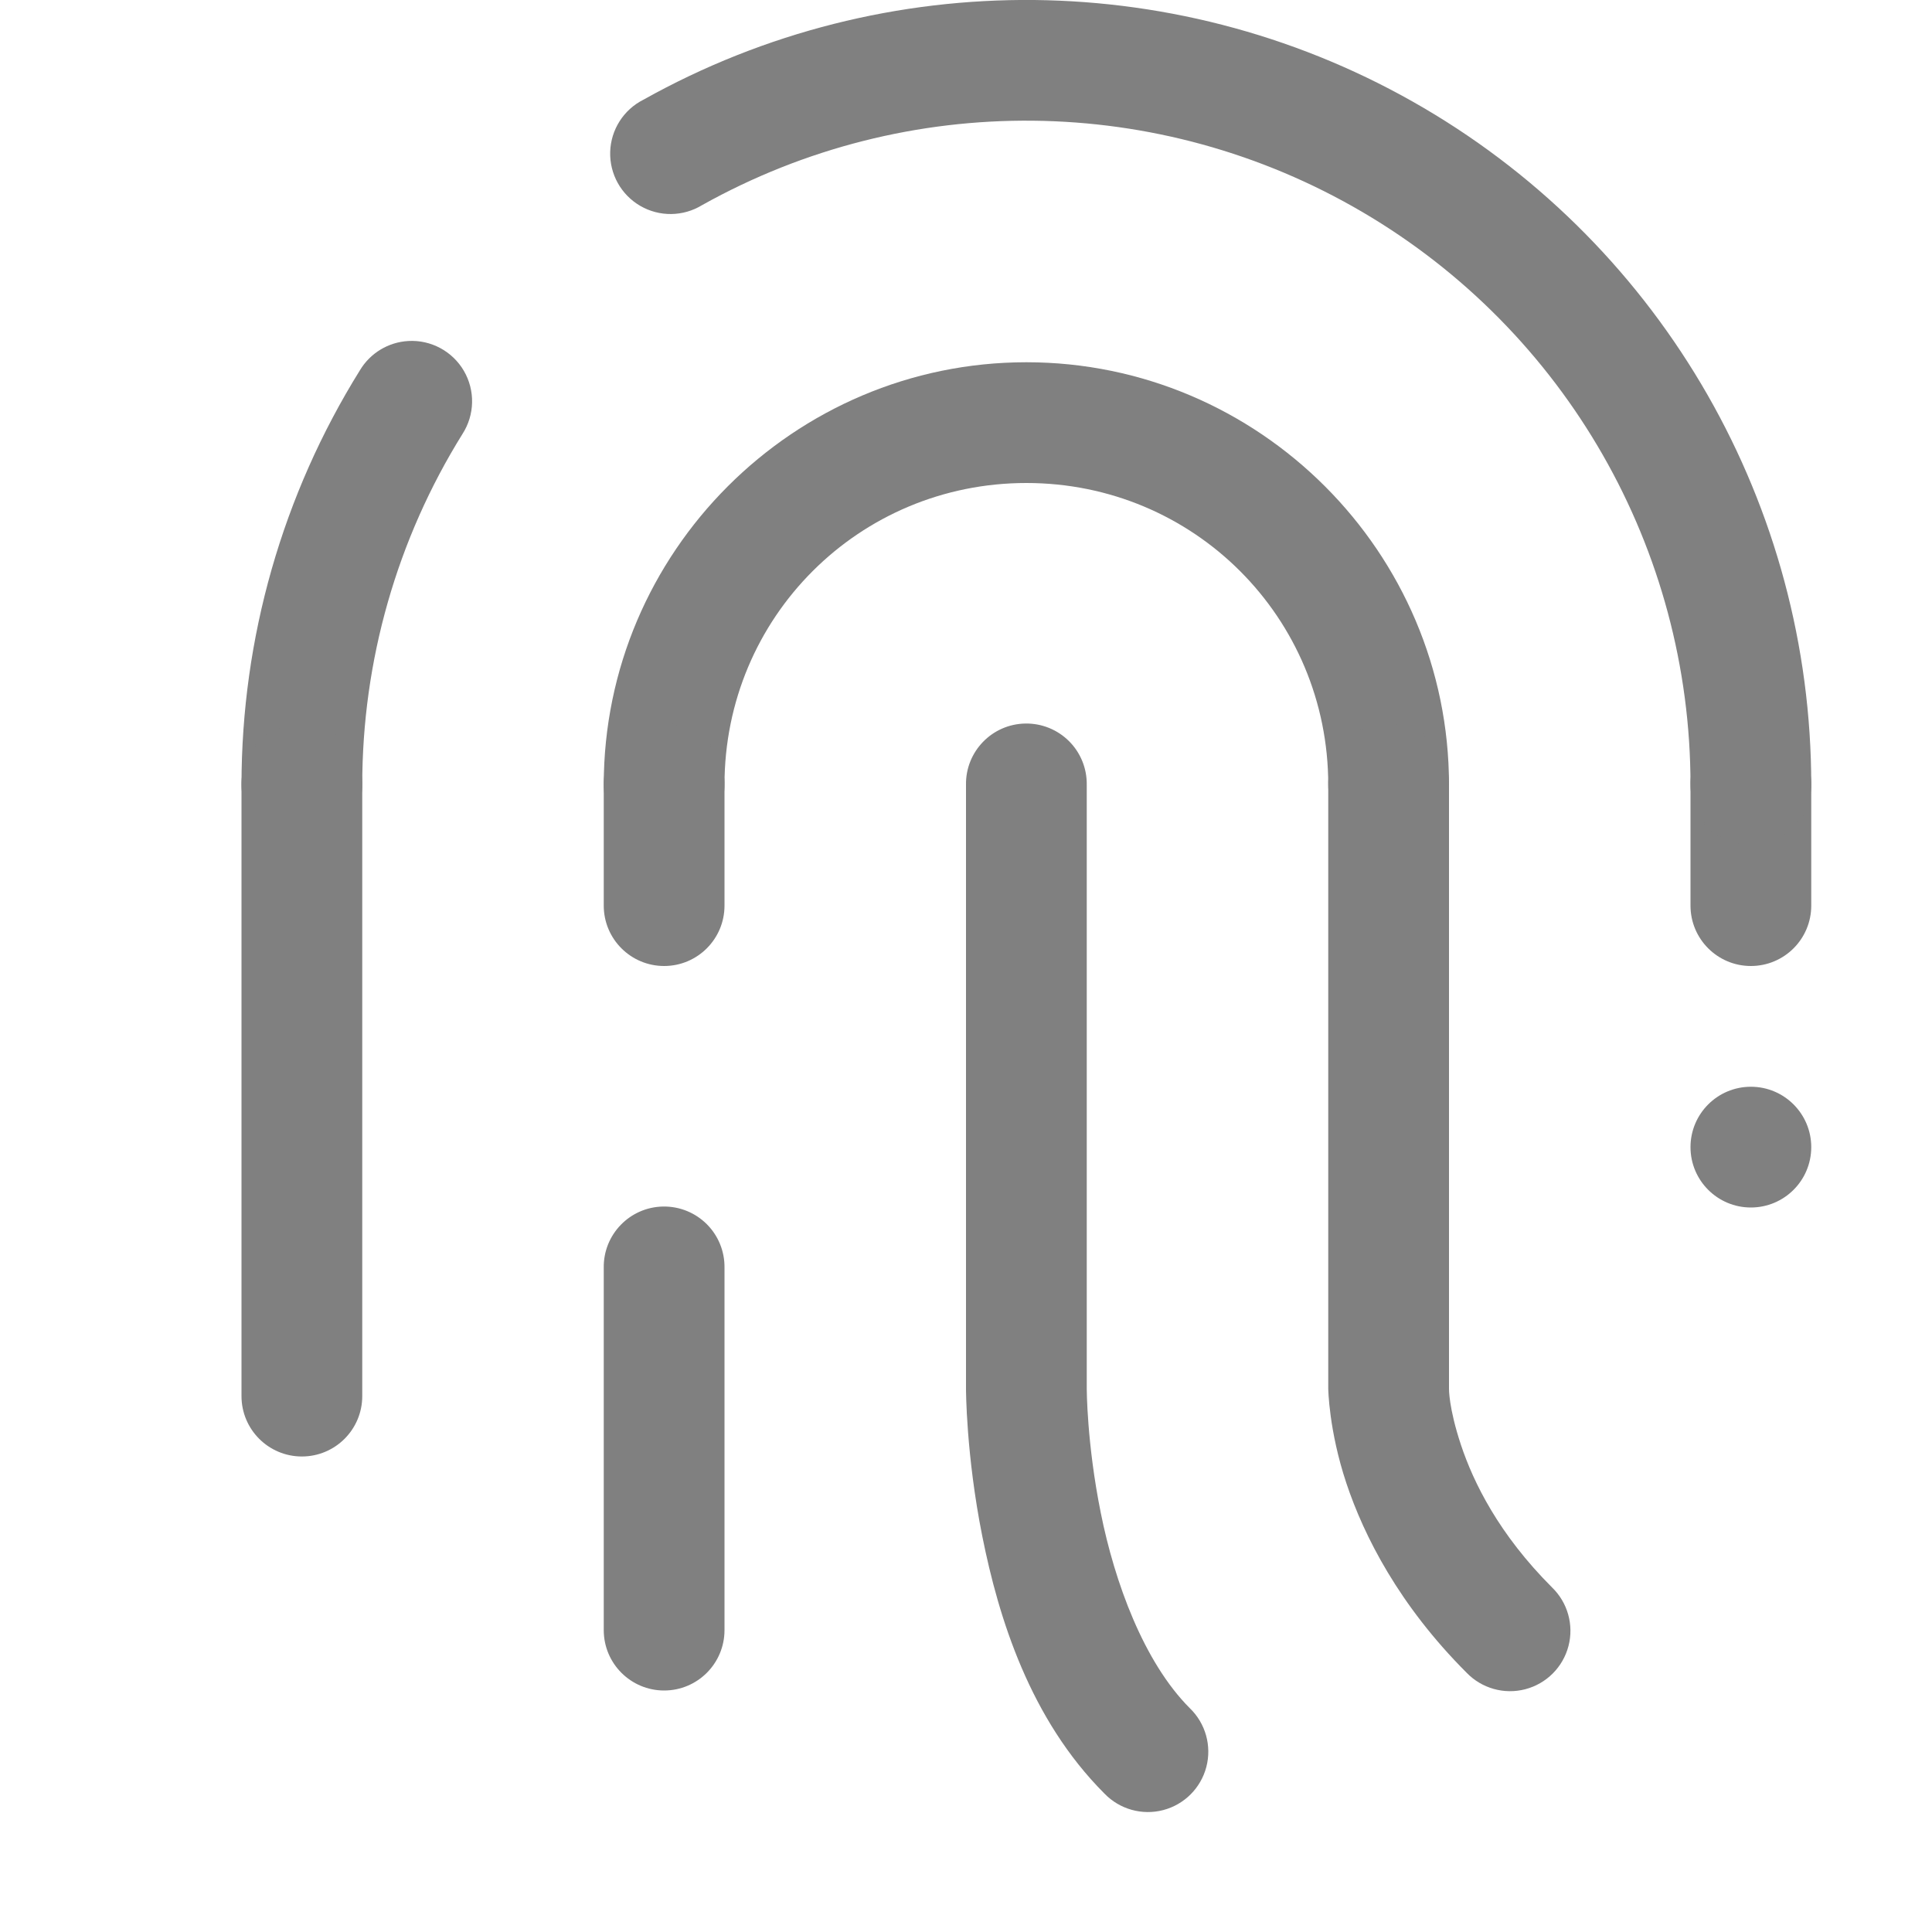
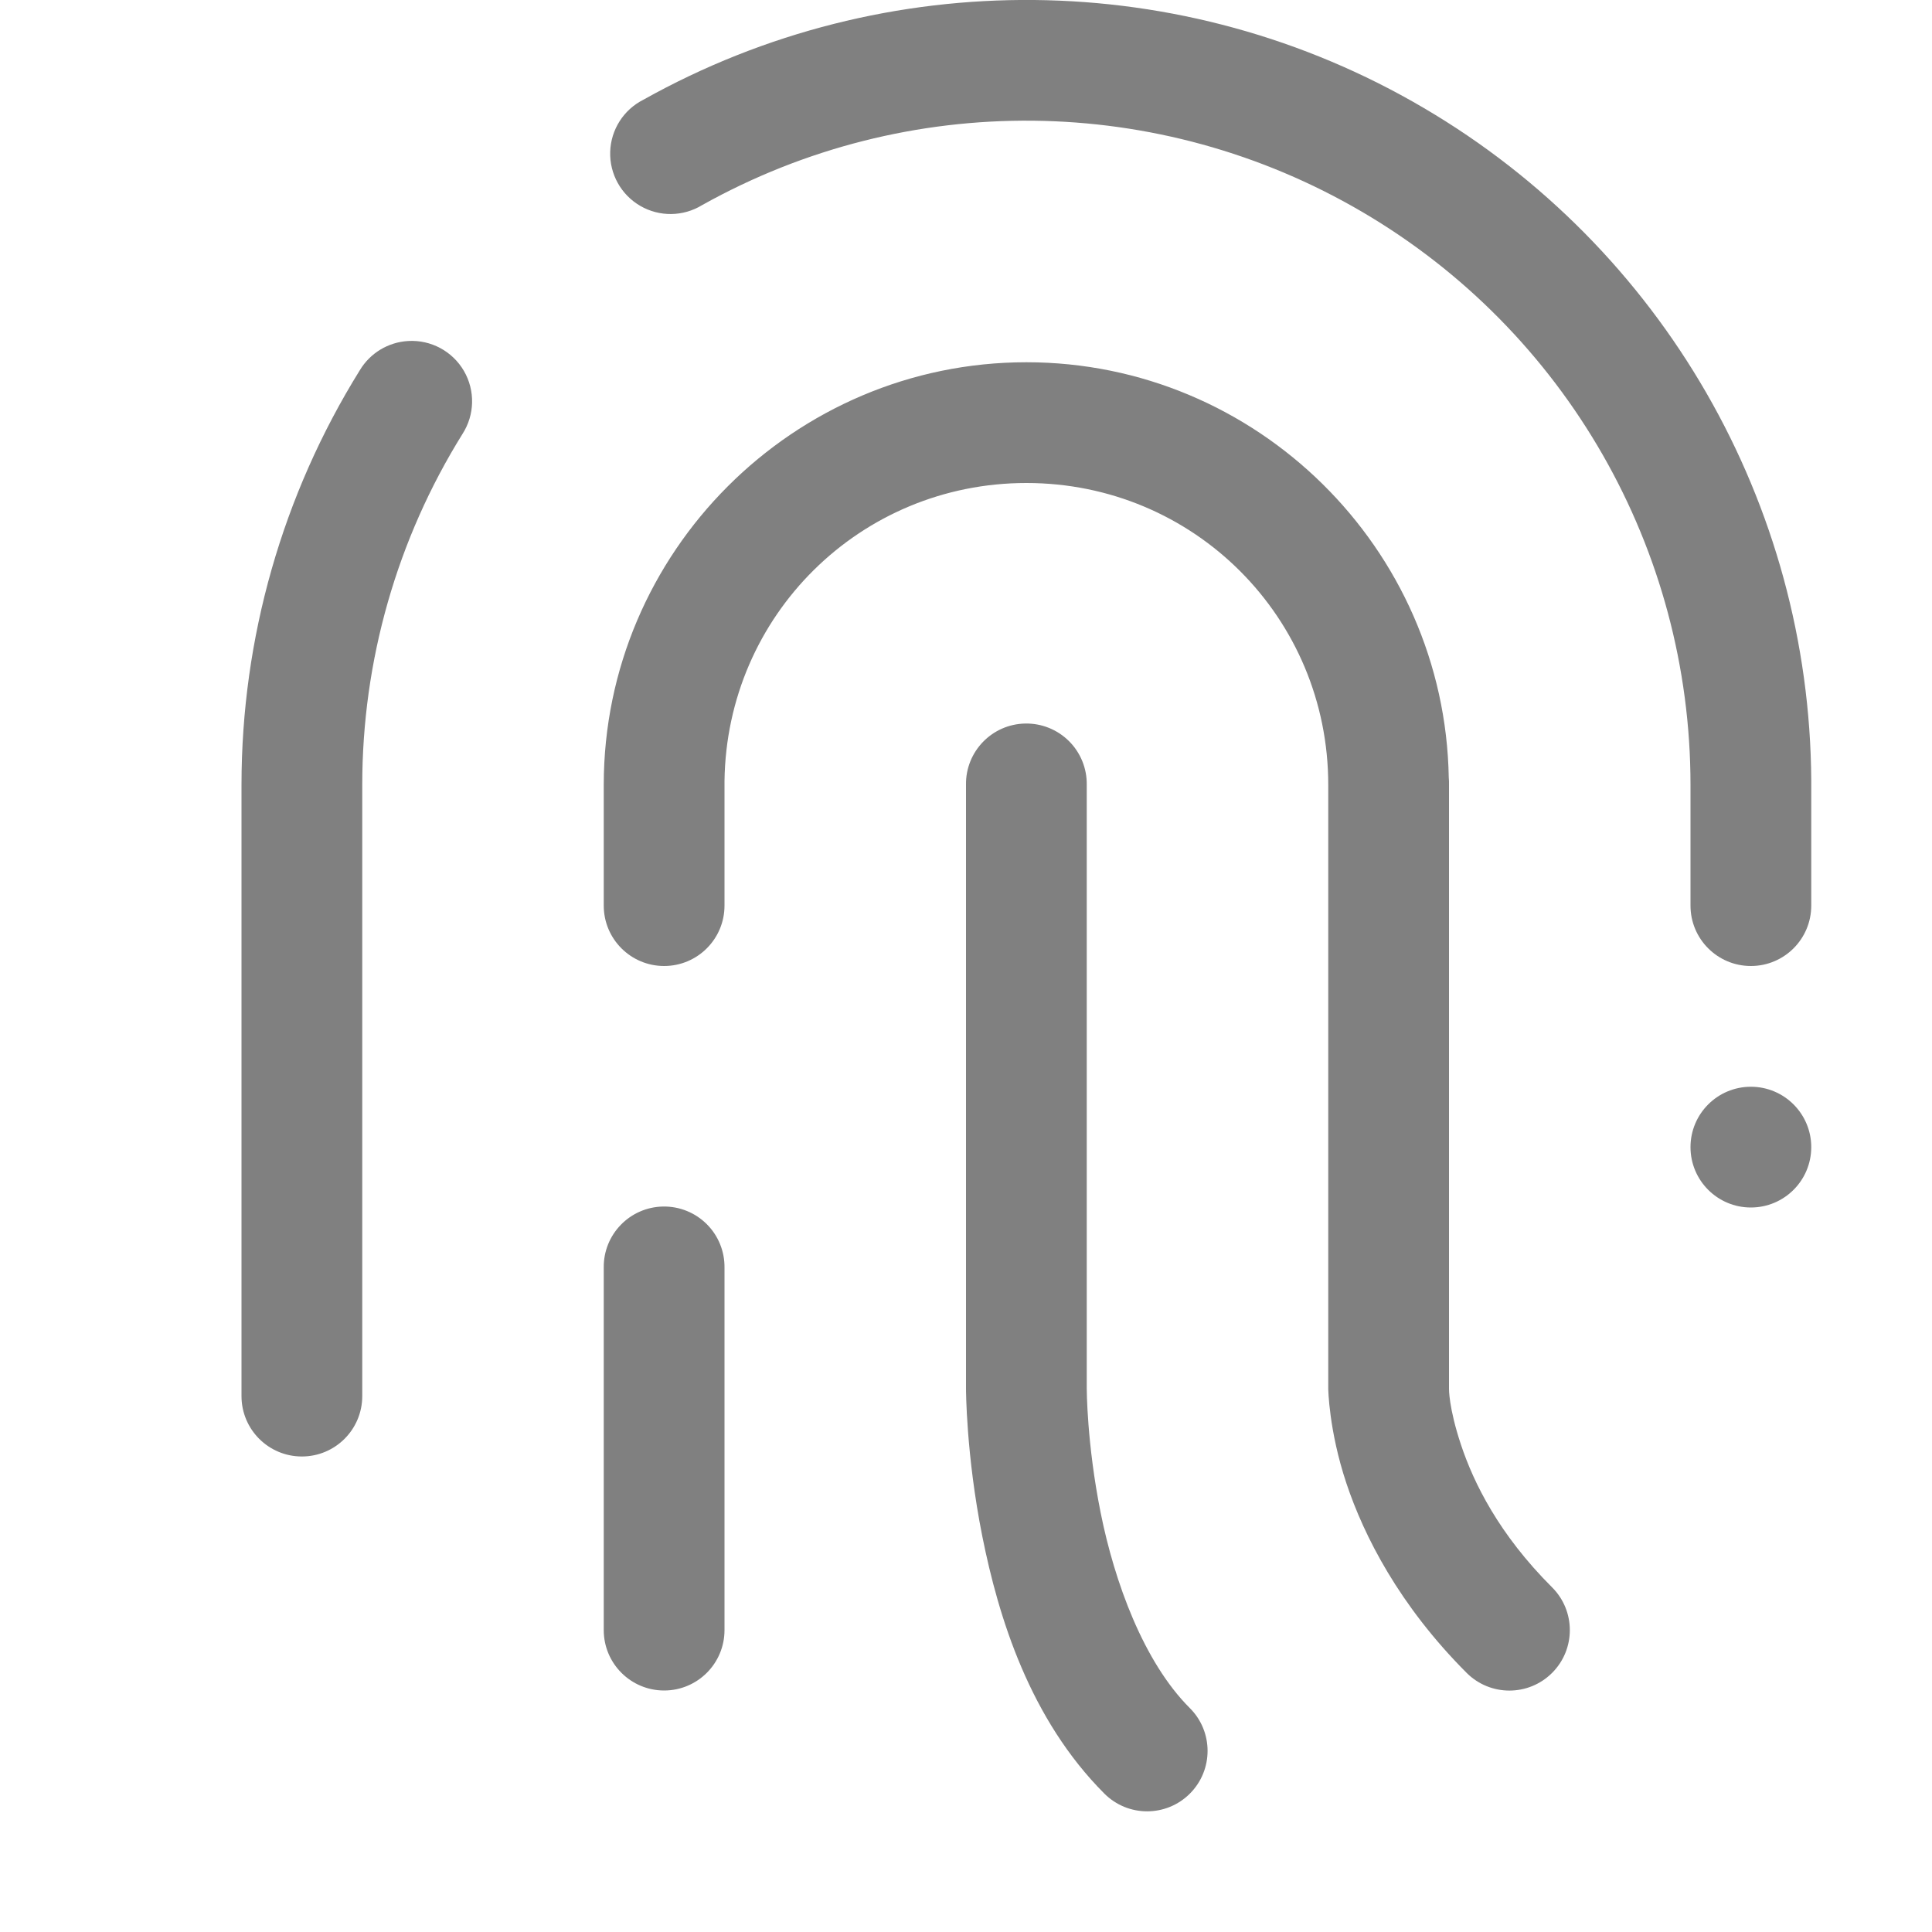
- <svg xmlns="http://www.w3.org/2000/svg" xmlns:ns1="http://www.openswatchbook.org/uri/2009/osb" height="16" id="svg7384" version="1.1" width="16">
+ <svg xmlns="http://www.w3.org/2000/svg" height="16" id="svg7384" version="1.1" width="16">
  <defs id="defs7386">
-     <linearGradient id="linearGradient5606" ns1:paint="solid">
+     <linearGradient id="linearGradient5606">
      <stop id="stop5608" offset="0" style="stop-color:#000000;stop-opacity:1;" />
    </linearGradient>
-     <linearGradient id="linearGradient4526" ns1:paint="solid">
+     <linearGradient id="linearGradient4526">
      <stop id="stop4528" offset="0" style="stop-color:#ffffff;stop-opacity:1;" />
    </linearGradient>
-     <linearGradient id="linearGradient3600-4" ns1:paint="gradient">
+     <linearGradient id="linearGradient3600-4">
      <stop id="stop3602-7" offset="0" style="stop-color:#f4f4f4;stop-opacity:1" />
      <stop id="stop3604-6" offset="1" style="stop-color:#dbdbdb;stop-opacity:1" />
    </linearGradient>
  </defs>
-   <g id="layer9" label="status" style="display:inline" transform="translate(-871.0002,267)" />
-   <g id="layer2" style="display:inline" transform="translate(-630,-100)" />
-   <g id="layer4" style="display:inline" transform="translate(-630,-100)" />
-   <g id="g1812" style="display:inline" transform="translate(-630,-100)" />
-   <g id="g6217" style="display:inline" transform="translate(-630,-100)">
-     <path d="m 633.381,102.824 a 0.5,0.5 0 0 0 -0.4,0.242 C 632.339,104.097 632,105.286 632,106.5 a 0.5,0.5 0 1 0 1,0 c 0,-1.027 0.287,-2.034 0.83,-2.906 a 0.5,0.5 0 0 0 -0.449,-0.77 z" id="path3882" style="color:#000000;font-style:normal;font-variant:normal;font-weight:normal;font-stretch:normal;font-size:medium;line-height:normal;font-family:sans-serif;font-variant-ligatures:normal;font-variant-position:normal;font-variant-caps:normal;font-variant-numeric:normal;font-variant-alternates:normal;font-feature-settings:normal;text-indent:0;text-align:start;text-decoration:none;text-decoration-line:none;text-decoration-style:solid;text-decoration-color:#000000;letter-spacing:normal;word-spacing:normal;text-transform:none;writing-mode:lr-tb;direction:ltr;text-orientation:mixed;dominant-baseline:auto;baseline-shift:baseline;text-anchor:start;white-space:normal;shape-padding:0;clip-rule:nonzero;display:inline;overflow:visible;visibility:visible;opacity:1;isolation:auto;mix-blend-mode:normal;color-interpolation:sRGB;color-interpolation-filters:linearRGB;solid-color:#000000;solid-opacity:1;vector-effect:none;fill:#808080;fill-opacity:1;fill-rule:nonzero;stroke:none;stroke-width:1;stroke-linecap:round;stroke-linejoin:round;stroke-miterlimit:4;stroke-dasharray:none;stroke-dashoffset:56;stroke-opacity:1;color-rendering:auto;image-rendering:auto;shape-rendering:auto;text-rendering:auto;enable-background:accumulate" />
-     <path d="M 632.492,105.992 A 0.5,0.5 0 0 0 632,106.5 v 5.062 a 0.5,0.5 0 1 0 1,0 V 106.5 a 0.5,0.5 0 0 0 -0.508,-0.508 z" id="path3884" style="color:#000000;font-style:normal;font-variant:normal;font-weight:normal;font-stretch:normal;font-size:medium;line-height:normal;font-family:sans-serif;font-variant-ligatures:normal;font-variant-position:normal;font-variant-caps:normal;font-variant-numeric:normal;font-variant-alternates:normal;font-feature-settings:normal;text-indent:0;text-align:start;text-decoration:none;text-decoration-line:none;text-decoration-style:solid;text-decoration-color:#000000;letter-spacing:normal;word-spacing:normal;text-transform:none;writing-mode:lr-tb;direction:ltr;text-orientation:mixed;dominant-baseline:auto;baseline-shift:baseline;text-anchor:start;white-space:normal;shape-padding:0;clip-rule:nonzero;display:inline;overflow:visible;visibility:visible;opacity:1;isolation:auto;mix-blend-mode:normal;color-interpolation:sRGB;color-interpolation-filters:linearRGB;solid-color:#000000;solid-opacity:1;vector-effect:none;fill:#808080;fill-opacity:1;fill-rule:evenodd;stroke:none;stroke-width:1;stroke-linecap:round;stroke-linejoin:miter;stroke-miterlimit:4;stroke-dasharray:none;stroke-dashoffset:0;stroke-opacity:1;color-rendering:auto;image-rendering:auto;shape-rendering:auto;text-rendering:auto;enable-background:accumulate" />
-     <path d="m 638.5,103 c -1.927,0 -3.5,1.573 -3.5,3.5 a 0.5,0.5 0 1 0 1,0 c 0,-1.387 1.113,-2.5 2.5,-2.5 1.387,0 2.5,1.113 2.5,2.5 a 0.5,0.5 0 1 0 1,0 c 0,-1.927 -1.573,-3.5 -3.5,-3.5 z" id="path3888" style="color:#000000;font-style:normal;font-variant:normal;font-weight:normal;font-stretch:normal;font-size:medium;line-height:normal;font-family:sans-serif;font-variant-ligatures:normal;font-variant-position:normal;font-variant-caps:normal;font-variant-numeric:normal;font-variant-alternates:normal;font-feature-settings:normal;text-indent:0;text-align:start;text-decoration:none;text-decoration-line:none;text-decoration-style:solid;text-decoration-color:#000000;letter-spacing:normal;word-spacing:normal;text-transform:none;writing-mode:lr-tb;direction:ltr;text-orientation:mixed;dominant-baseline:auto;baseline-shift:baseline;text-anchor:start;white-space:normal;shape-padding:0;clip-rule:nonzero;display:inline;overflow:visible;visibility:visible;opacity:1;isolation:auto;mix-blend-mode:normal;color-interpolation:sRGB;color-interpolation-filters:linearRGB;solid-color:#000000;solid-opacity:1;vector-effect:none;fill:#808080;fill-opacity:1;fill-rule:nonzero;stroke:none;stroke-width:1;stroke-linecap:round;stroke-linejoin:round;stroke-miterlimit:4;stroke-dasharray:none;stroke-dashoffset:56;stroke-opacity:1;color-rendering:auto;image-rendering:auto;shape-rendering:auto;text-rendering:auto;enable-background:accumulate" />
-     <path d="M 638.492,105.992 A 0.5,0.5 0 0 0 638,106.5 v 5 c 0,0 -2.9e-4,0.547 0.135,1.223 0.135,0.675 0.394,1.513 1.012,2.131 a 0.5,0.5 0 1 0 0.707,-0.707 c -0.382,-0.382 -0.623,-1.044 -0.738,-1.619 C 639,111.953 639,111.5 639,111.5 v -5 a 0.5,0.5 0 0 0 -0.508,-0.508 z" id="path3891" style="color:#000000;font-style:normal;font-variant:normal;font-weight:normal;font-stretch:normal;font-size:medium;line-height:normal;font-family:sans-serif;font-variant-ligatures:normal;font-variant-position:normal;font-variant-caps:normal;font-variant-numeric:normal;font-variant-alternates:normal;font-feature-settings:normal;text-indent:0;text-align:start;text-decoration:none;text-decoration-line:none;text-decoration-style:solid;text-decoration-color:#000000;letter-spacing:normal;word-spacing:normal;text-transform:none;writing-mode:lr-tb;direction:ltr;text-orientation:mixed;dominant-baseline:auto;baseline-shift:baseline;text-anchor:start;white-space:normal;shape-padding:0;clip-rule:nonzero;display:inline;overflow:visible;visibility:visible;opacity:1;isolation:auto;mix-blend-mode:normal;color-interpolation:sRGB;color-interpolation-filters:linearRGB;solid-color:#000000;solid-opacity:1;vector-effect:none;fill:#808080;fill-opacity:1;fill-rule:evenodd;stroke:none;stroke-width:1;stroke-linecap:round;stroke-linejoin:miter;stroke-miterlimit:4;stroke-dasharray:none;stroke-dashoffset:0;stroke-opacity:1;color-rendering:auto;image-rendering:auto;shape-rendering:auto;text-rendering:auto;enable-background:accumulate" />
-     <path d="M 635.492,105.992 A 0.5,0.5 0 0 0 635,106.5 v 1 a 0.5,0.5 0 1 0 1,0 v -1 a 0.5,0.5 0 0 0 -0.508,-0.508 z" id="path3893" style="color:#000000;font-style:normal;font-variant:normal;font-weight:normal;font-stretch:normal;font-size:medium;line-height:normal;font-family:sans-serif;font-variant-ligatures:normal;font-variant-position:normal;font-variant-caps:normal;font-variant-numeric:normal;font-variant-alternates:normal;font-feature-settings:normal;text-indent:0;text-align:start;text-decoration:none;text-decoration-line:none;text-decoration-style:solid;text-decoration-color:#000000;letter-spacing:normal;word-spacing:normal;text-transform:none;writing-mode:lr-tb;direction:ltr;text-orientation:mixed;dominant-baseline:auto;baseline-shift:baseline;text-anchor:start;white-space:normal;shape-padding:0;clip-rule:nonzero;display:inline;overflow:visible;visibility:visible;opacity:1;isolation:auto;mix-blend-mode:normal;color-interpolation:sRGB;color-interpolation-filters:linearRGB;solid-color:#000000;solid-opacity:1;vector-effect:none;fill:#808080;fill-opacity:1;fill-rule:evenodd;stroke:none;stroke-width:1;stroke-linecap:round;stroke-linejoin:miter;stroke-miterlimit:4;stroke-dasharray:none;stroke-dashoffset:0;stroke-opacity:1;color-rendering:auto;image-rendering:auto;shape-rendering:auto;text-rendering:auto;enable-background:accumulate" />
-     <path d="M 635.492,109.992 A 0.5,0.5 0 0 0 635,110.5 v 3 a 0.5,0.5 0 1 0 1,0 v -3 a 0.5,0.5 0 0 0 -0.508,-0.508 z" id="path3898" style="color:#000000;font-style:normal;font-variant:normal;font-weight:normal;font-stretch:normal;font-size:medium;line-height:normal;font-family:sans-serif;font-variant-ligatures:normal;font-variant-position:normal;font-variant-caps:normal;font-variant-numeric:normal;font-variant-alternates:normal;font-feature-settings:normal;text-indent:0;text-align:start;text-decoration:none;text-decoration-line:none;text-decoration-style:solid;text-decoration-color:#000000;letter-spacing:normal;word-spacing:normal;text-transform:none;writing-mode:lr-tb;direction:ltr;text-orientation:mixed;dominant-baseline:auto;baseline-shift:baseline;text-anchor:start;white-space:normal;shape-padding:0;clip-rule:nonzero;display:inline;overflow:visible;visibility:visible;opacity:1;isolation:auto;mix-blend-mode:normal;color-interpolation:sRGB;color-interpolation-filters:linearRGB;solid-color:#000000;solid-opacity:1;vector-effect:none;fill:#808080;fill-opacity:1;fill-rule:evenodd;stroke:none;stroke-width:1;stroke-linecap:round;stroke-linejoin:miter;stroke-miterlimit:4;stroke-dasharray:none;stroke-dashoffset:0;stroke-opacity:1;color-rendering:auto;image-rendering:auto;shape-rendering:auto;text-rendering:auto;enable-background:accumulate" />
-     <path d="M 641.492,105.992 A 0.5,0.5 0 0 0 641,106.5 v 5 c 0,0 0.004,0.345 0.15,0.783 0.146,0.438 0.437,1.011 0.996,1.57 a 0.5,0.5 0 1 0 0.707,-0.707 c -0.441,-0.441 -0.65,-0.868 -0.754,-1.18 C 641.996,111.655 642,111.5 642,111.5 v -5 a 0.5,0.5 0 0 0 -0.508,-0.508 z" id="path3900" style="color:#000000;font-style:normal;font-variant:normal;font-weight:normal;font-stretch:normal;font-size:medium;line-height:normal;font-family:sans-serif;font-variant-ligatures:normal;font-variant-position:normal;font-variant-caps:normal;font-variant-numeric:normal;font-variant-alternates:normal;font-feature-settings:normal;text-indent:0;text-align:start;text-decoration:none;text-decoration-line:none;text-decoration-style:solid;text-decoration-color:#000000;letter-spacing:normal;word-spacing:normal;text-transform:none;writing-mode:lr-tb;direction:ltr;text-orientation:mixed;dominant-baseline:auto;baseline-shift:baseline;text-anchor:start;white-space:normal;shape-padding:0;clip-rule:nonzero;display:inline;overflow:visible;visibility:visible;opacity:1;isolation:auto;mix-blend-mode:normal;color-interpolation:sRGB;color-interpolation-filters:linearRGB;solid-color:#000000;solid-opacity:1;vector-effect:none;fill:#808080;fill-opacity:1;fill-rule:evenodd;stroke:none;stroke-width:1;stroke-linecap:round;stroke-linejoin:miter;stroke-miterlimit:4;stroke-dasharray:none;stroke-dashoffset:0;stroke-opacity:1;color-rendering:auto;image-rendering:auto;shape-rendering:auto;text-rendering:auto;enable-background:accumulate" />
-     <path d="M 644.492,105.992 A 0.5,0.5 0 0 0 644,106.5 v 1 a 0.5,0.5 0 1 0 1,0 v -1 a 0.5,0.5 0 0 0 -0.508,-0.508 z" id="path3902" style="color:#000000;font-style:normal;font-variant:normal;font-weight:normal;font-stretch:normal;font-size:medium;line-height:normal;font-family:sans-serif;font-variant-ligatures:normal;font-variant-position:normal;font-variant-caps:normal;font-variant-numeric:normal;font-variant-alternates:normal;font-feature-settings:normal;text-indent:0;text-align:start;text-decoration:none;text-decoration-line:none;text-decoration-style:solid;text-decoration-color:#000000;letter-spacing:normal;word-spacing:normal;text-transform:none;writing-mode:lr-tb;direction:ltr;text-orientation:mixed;dominant-baseline:auto;baseline-shift:baseline;text-anchor:start;white-space:normal;shape-padding:0;clip-rule:nonzero;display:inline;overflow:visible;visibility:visible;opacity:1;isolation:auto;mix-blend-mode:normal;color-interpolation:sRGB;color-interpolation-filters:linearRGB;solid-color:#000000;solid-opacity:1;vector-effect:none;fill:#808080;fill-opacity:1;fill-rule:evenodd;stroke:none;stroke-width:1;stroke-linecap:round;stroke-linejoin:miter;stroke-miterlimit:4;stroke-dasharray:none;stroke-dashoffset:0;stroke-opacity:1;color-rendering:auto;image-rendering:auto;shape-rendering:auto;text-rendering:auto;enable-background:accumulate" />
-     <path d="m 638.566,100 c -1.115,-0.011 -2.232,0.263 -3.238,0.826 a 0.5,0.5 0 1 0 0.486,0.873 c 1.704,-0.953 3.785,-0.931 5.469,0.057 1.684,0.988 2.717,2.792 2.717,4.744 a 0.5,0.5 0 1 0 1,0 c 0,-2.306 -1.222,-4.441 -3.211,-5.607 -0.994,-0.583 -2.107,-0.881 -3.223,-0.893 z" id="path3904" style="color:#000000;font-style:normal;font-variant:normal;font-weight:normal;font-stretch:normal;font-size:medium;line-height:normal;font-family:sans-serif;font-variant-ligatures:normal;font-variant-position:normal;font-variant-caps:normal;font-variant-numeric:normal;font-variant-alternates:normal;font-feature-settings:normal;text-indent:0;text-align:start;text-decoration:none;text-decoration-line:none;text-decoration-style:solid;text-decoration-color:#000000;letter-spacing:normal;word-spacing:normal;text-transform:none;writing-mode:lr-tb;direction:ltr;text-orientation:mixed;dominant-baseline:auto;baseline-shift:baseline;text-anchor:start;white-space:normal;shape-padding:0;clip-rule:nonzero;display:inline;overflow:visible;visibility:visible;opacity:1;isolation:auto;mix-blend-mode:normal;color-interpolation:sRGB;color-interpolation-filters:linearRGB;solid-color:#000000;solid-opacity:1;vector-effect:none;fill:#808080;fill-opacity:1;fill-rule:nonzero;stroke:none;stroke-width:1;stroke-linecap:round;stroke-linejoin:round;stroke-miterlimit:4;stroke-dasharray:none;stroke-dashoffset:56;stroke-opacity:1;color-rendering:auto;image-rendering:auto;shape-rendering:auto;text-rendering:auto;enable-background:accumulate" />
-     <circle cx="644.5" cy="109.5" id="path3915" r="0.5" style="opacity:1;fill:#808080;fill-opacity:1;stroke:none;stroke-width:1;stroke-linecap:round;stroke-linejoin:round;stroke-miterlimit:4;stroke-dasharray:none;stroke-dashoffset:56;stroke-opacity:1" />
-   </g>
-   <g id="layer3" style="display:inline" transform="translate(-630,-100)" />
-   <g id="g1833" style="display:inline" transform="translate(-630,-100)" />
-   <g id="layer1" style="display:inline" transform="translate(-630,-100)" />
+   <path id="path3882" style="color:#000000;font-style:normal;font-variant:normal;font-weight:normal;font-stretch:normal;font-size:medium;line-height:normal;font-family:sans-serif;font-variant-ligatures:normal;font-variant-position:normal;font-variant-caps:normal;font-variant-numeric:normal;font-variant-alternates:normal;font-feature-settings:normal;text-indent:0;text-align:start;text-decoration:none;text-decoration-line:none;text-decoration-style:solid;text-decoration-color:#000000;letter-spacing:normal;word-spacing:normal;text-transform:none;writing-mode:lr-tb;direction:ltr;text-orientation:mixed;dominant-baseline:auto;baseline-shift:baseline;text-anchor:start;white-space:normal;shape-padding:0;clip-rule:nonzero;display:inline;overflow:visible;visibility:visible;isolation:auto;mix-blend-mode:normal;color-interpolation:sRGB;color-interpolation-filters:linearRGB;solid-color:#000000;solid-opacity:1;vector-effect:none;fill:#808080;fill-opacity:1;fill-rule:nonzero;stroke:none;stroke-width:1;stroke-linecap:round;stroke-linejoin:round;stroke-miterlimit:4;stroke-dasharray:none;stroke-dashoffset:56;stroke-opacity:1;color-rendering:auto;image-rendering:auto;shape-rendering:auto;text-rendering:auto;enable-background:accumulate" d="M 8.566 0 C 7.451 -0.011 6.334 0.263 5.328 0.826 A 0.5 0.5 0 1 0 5.814 1.699 C 7.518 0.746 9.599 0.768 11.283 1.756 C 12.967 2.744 14 4.548 14 6.5 L 14 7.5 A 0.5 0.5 0 1 0 15 7.5 L 15 6.5 C 15 6.49 15 6.479 15 6.469 A 0.5 0.5 0 0 0 15 6.463 C 14.987 4.172 13.767 2.053 11.789 0.893 C 10.795 0.309 9.682 0.011 8.566 0 z M 3.381 2.824 A 0.5 0.5 0 0 0 2.98 3.066 C 2.339 4.097 2 5.286 2 6.5 L 2 11.562 A 0.5 0.5 0 1 0 3 11.562 L 3 6.5 C 3 5.473 3.287 4.466 3.83 3.594 A 0.5 0.5 0 0 0 3.381 2.824 z M 8.5 3 C 6.573 3 5 4.573 5 6.5 L 5 7.5 A 0.5 0.5 0 1 0 6 7.5 L 6 6.5 A 0.5 0.5 0 0 0 6 6.469 C 6.017 5.097 7.124 4 8.5 4 C 9.887 4 11 5.113 11 6.5 L 11 11.5 C 11 11.5 11.004 11.845 11.15 12.283 C 11.296 12.721 11.588 13.295 12.146 13.854 A 0.5 0.5 0 1 0 12.854 13.146 C 12.412 12.705 12.204 12.279 12.1 11.967 C 11.996 11.655 12 11.5 12 11.5 L 12 6.5 A 0.5 0.5 0 0 0 11.998 6.439 C 11.965 4.54 10.407 3 8.5 3 z M 8.492 5.992 A 0.5 0.5 0 0 0 8 6.5 L 8 11.5 C 8 11.5 8 12.047 8.135 12.723 C 8.27 13.398 8.529 14.236 9.146 14.854 A 0.5 0.5 0 1 0 9.854 14.146 C 9.471 13.764 9.23 13.102 9.115 12.527 C 9 11.953 9 11.5 9 11.5 L 9 6.5 A 0.5 0.5 0 0 0 8.492 5.992 z M 14.5 9 A 0.5 0.5 0 0 0 14 9.5 A 0.5 0.5 0 0 0 14.5 10 A 0.5 0.5 0 0 0 15 9.5 A 0.5 0.5 0 0 0 14.5 9 z M 5.492 9.992 A 0.5 0.5 0 0 0 5 10.5 L 5 13.5 A 0.5 0.5 0 1 0 6 13.5 L 6 10.5 A 0.5 0.5 0 0 0 5.492 9.992 z " />
</svg>
